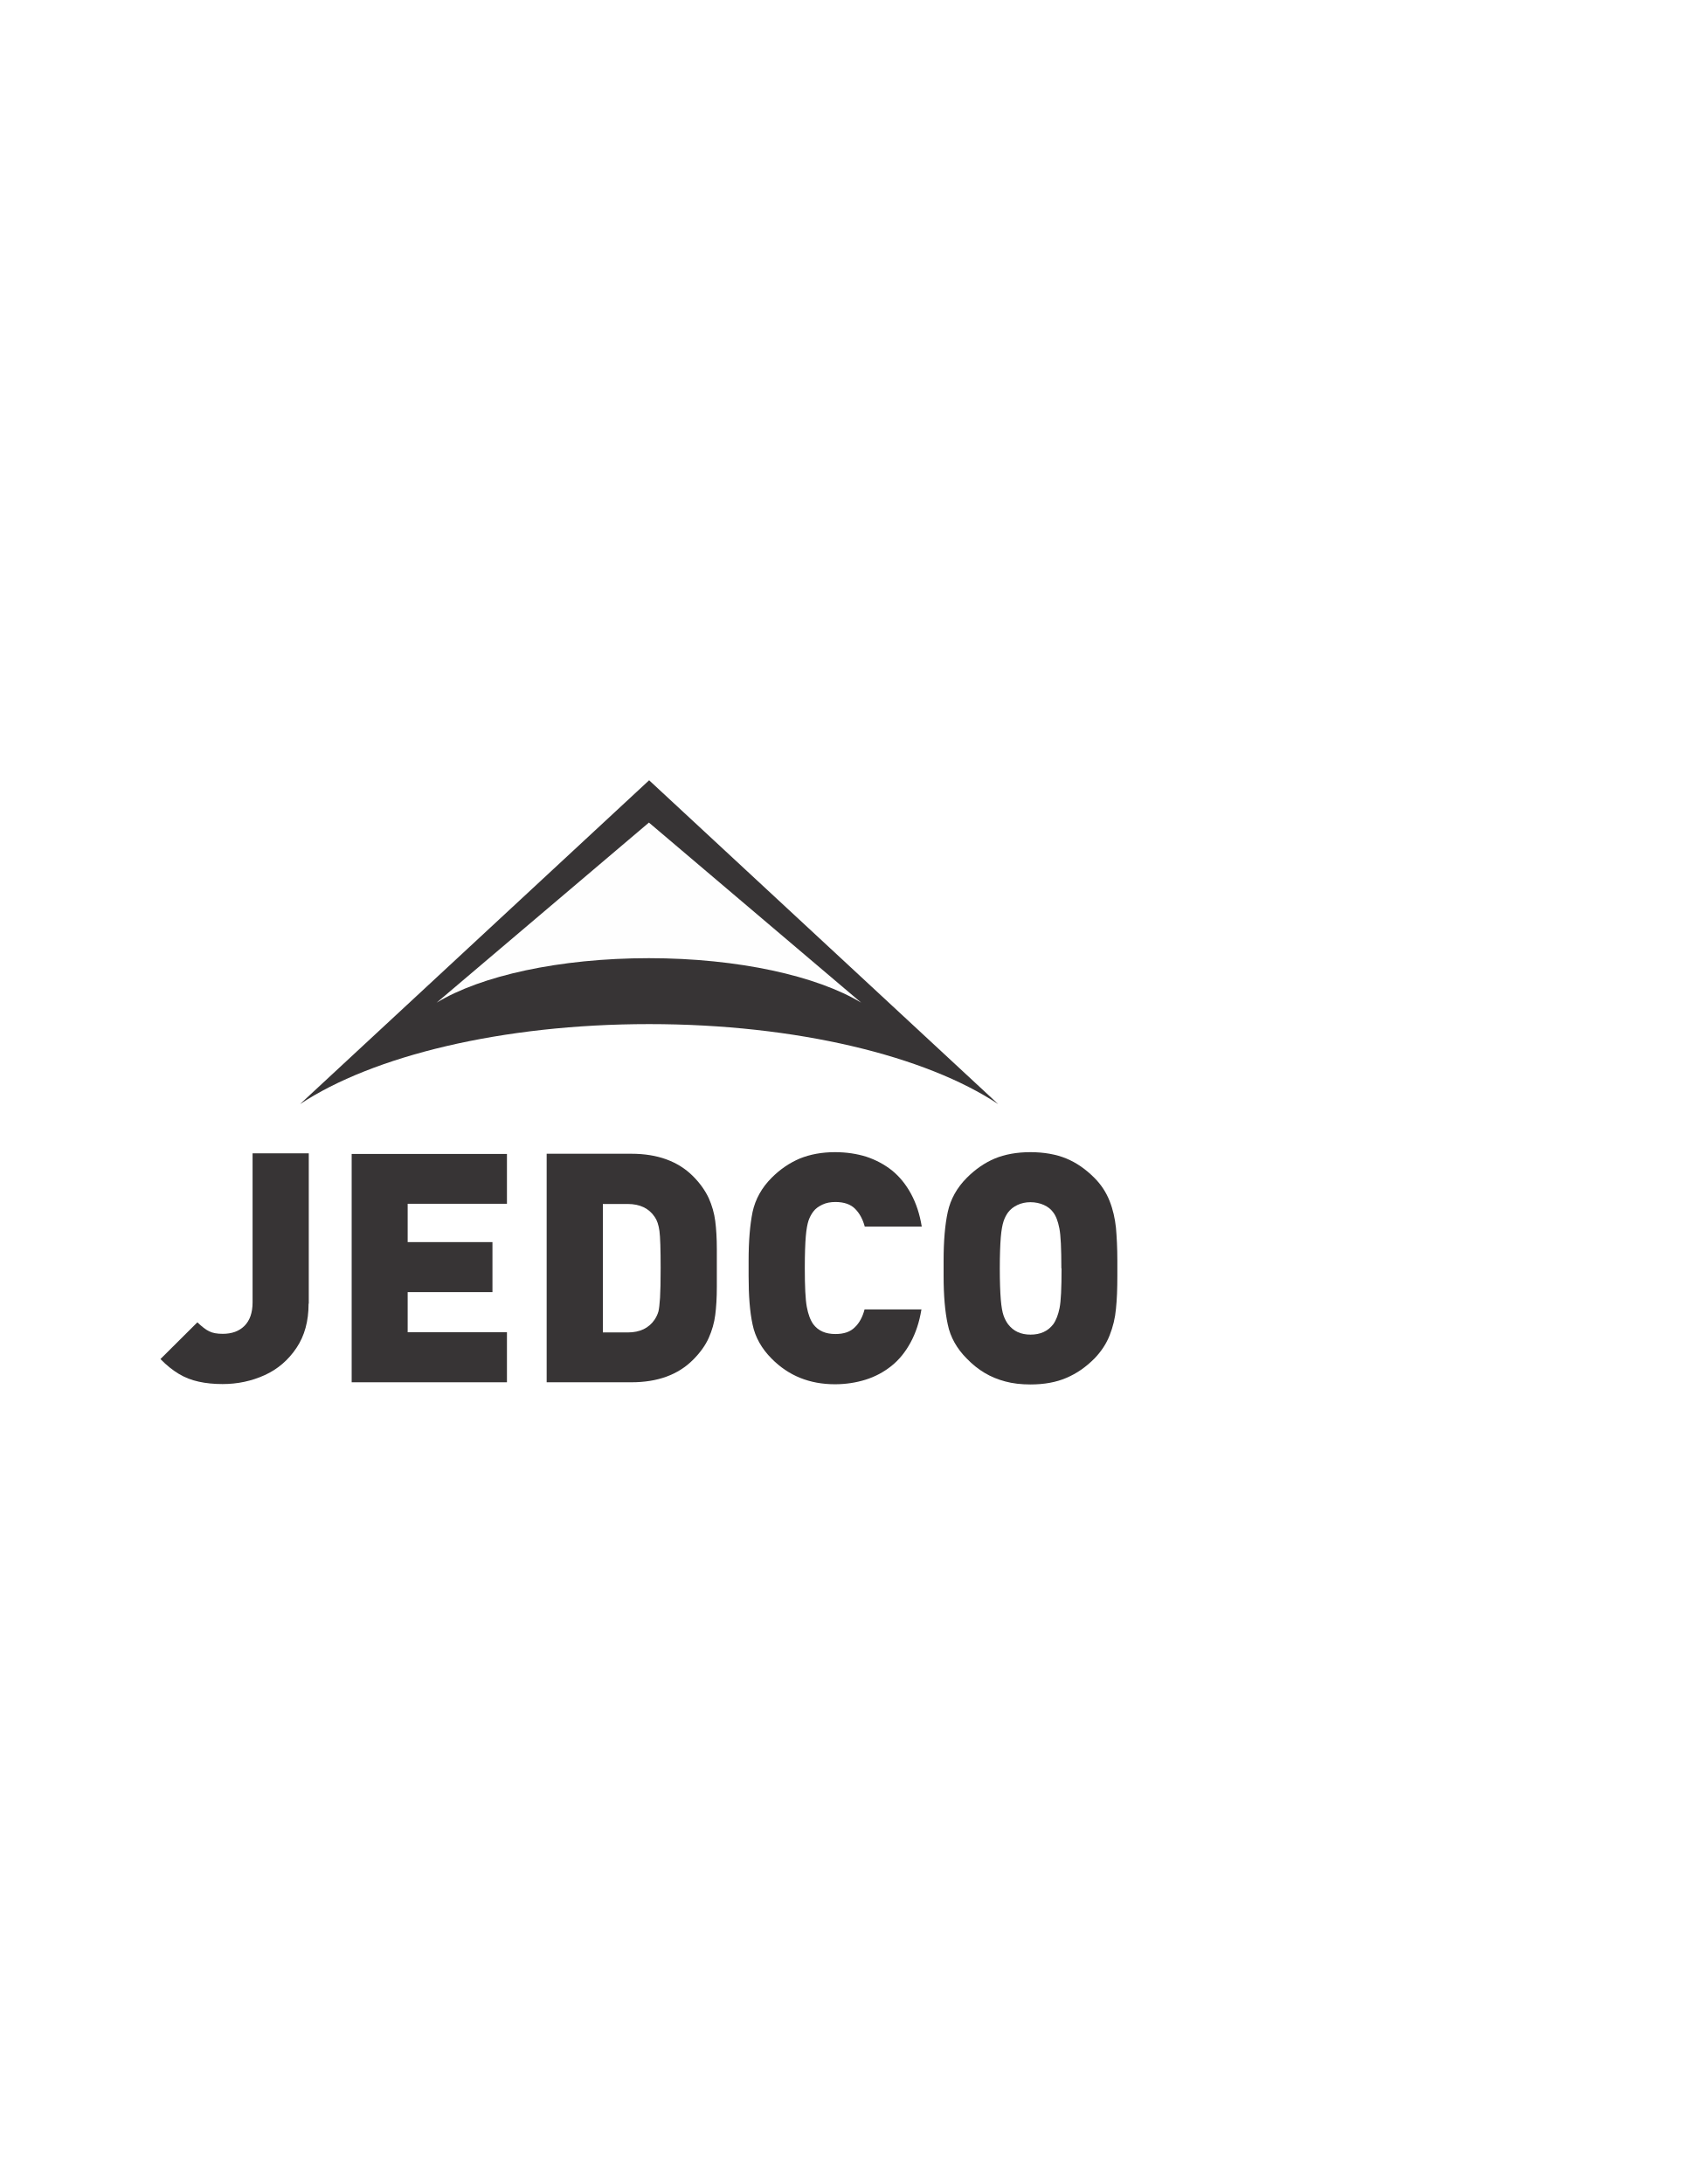
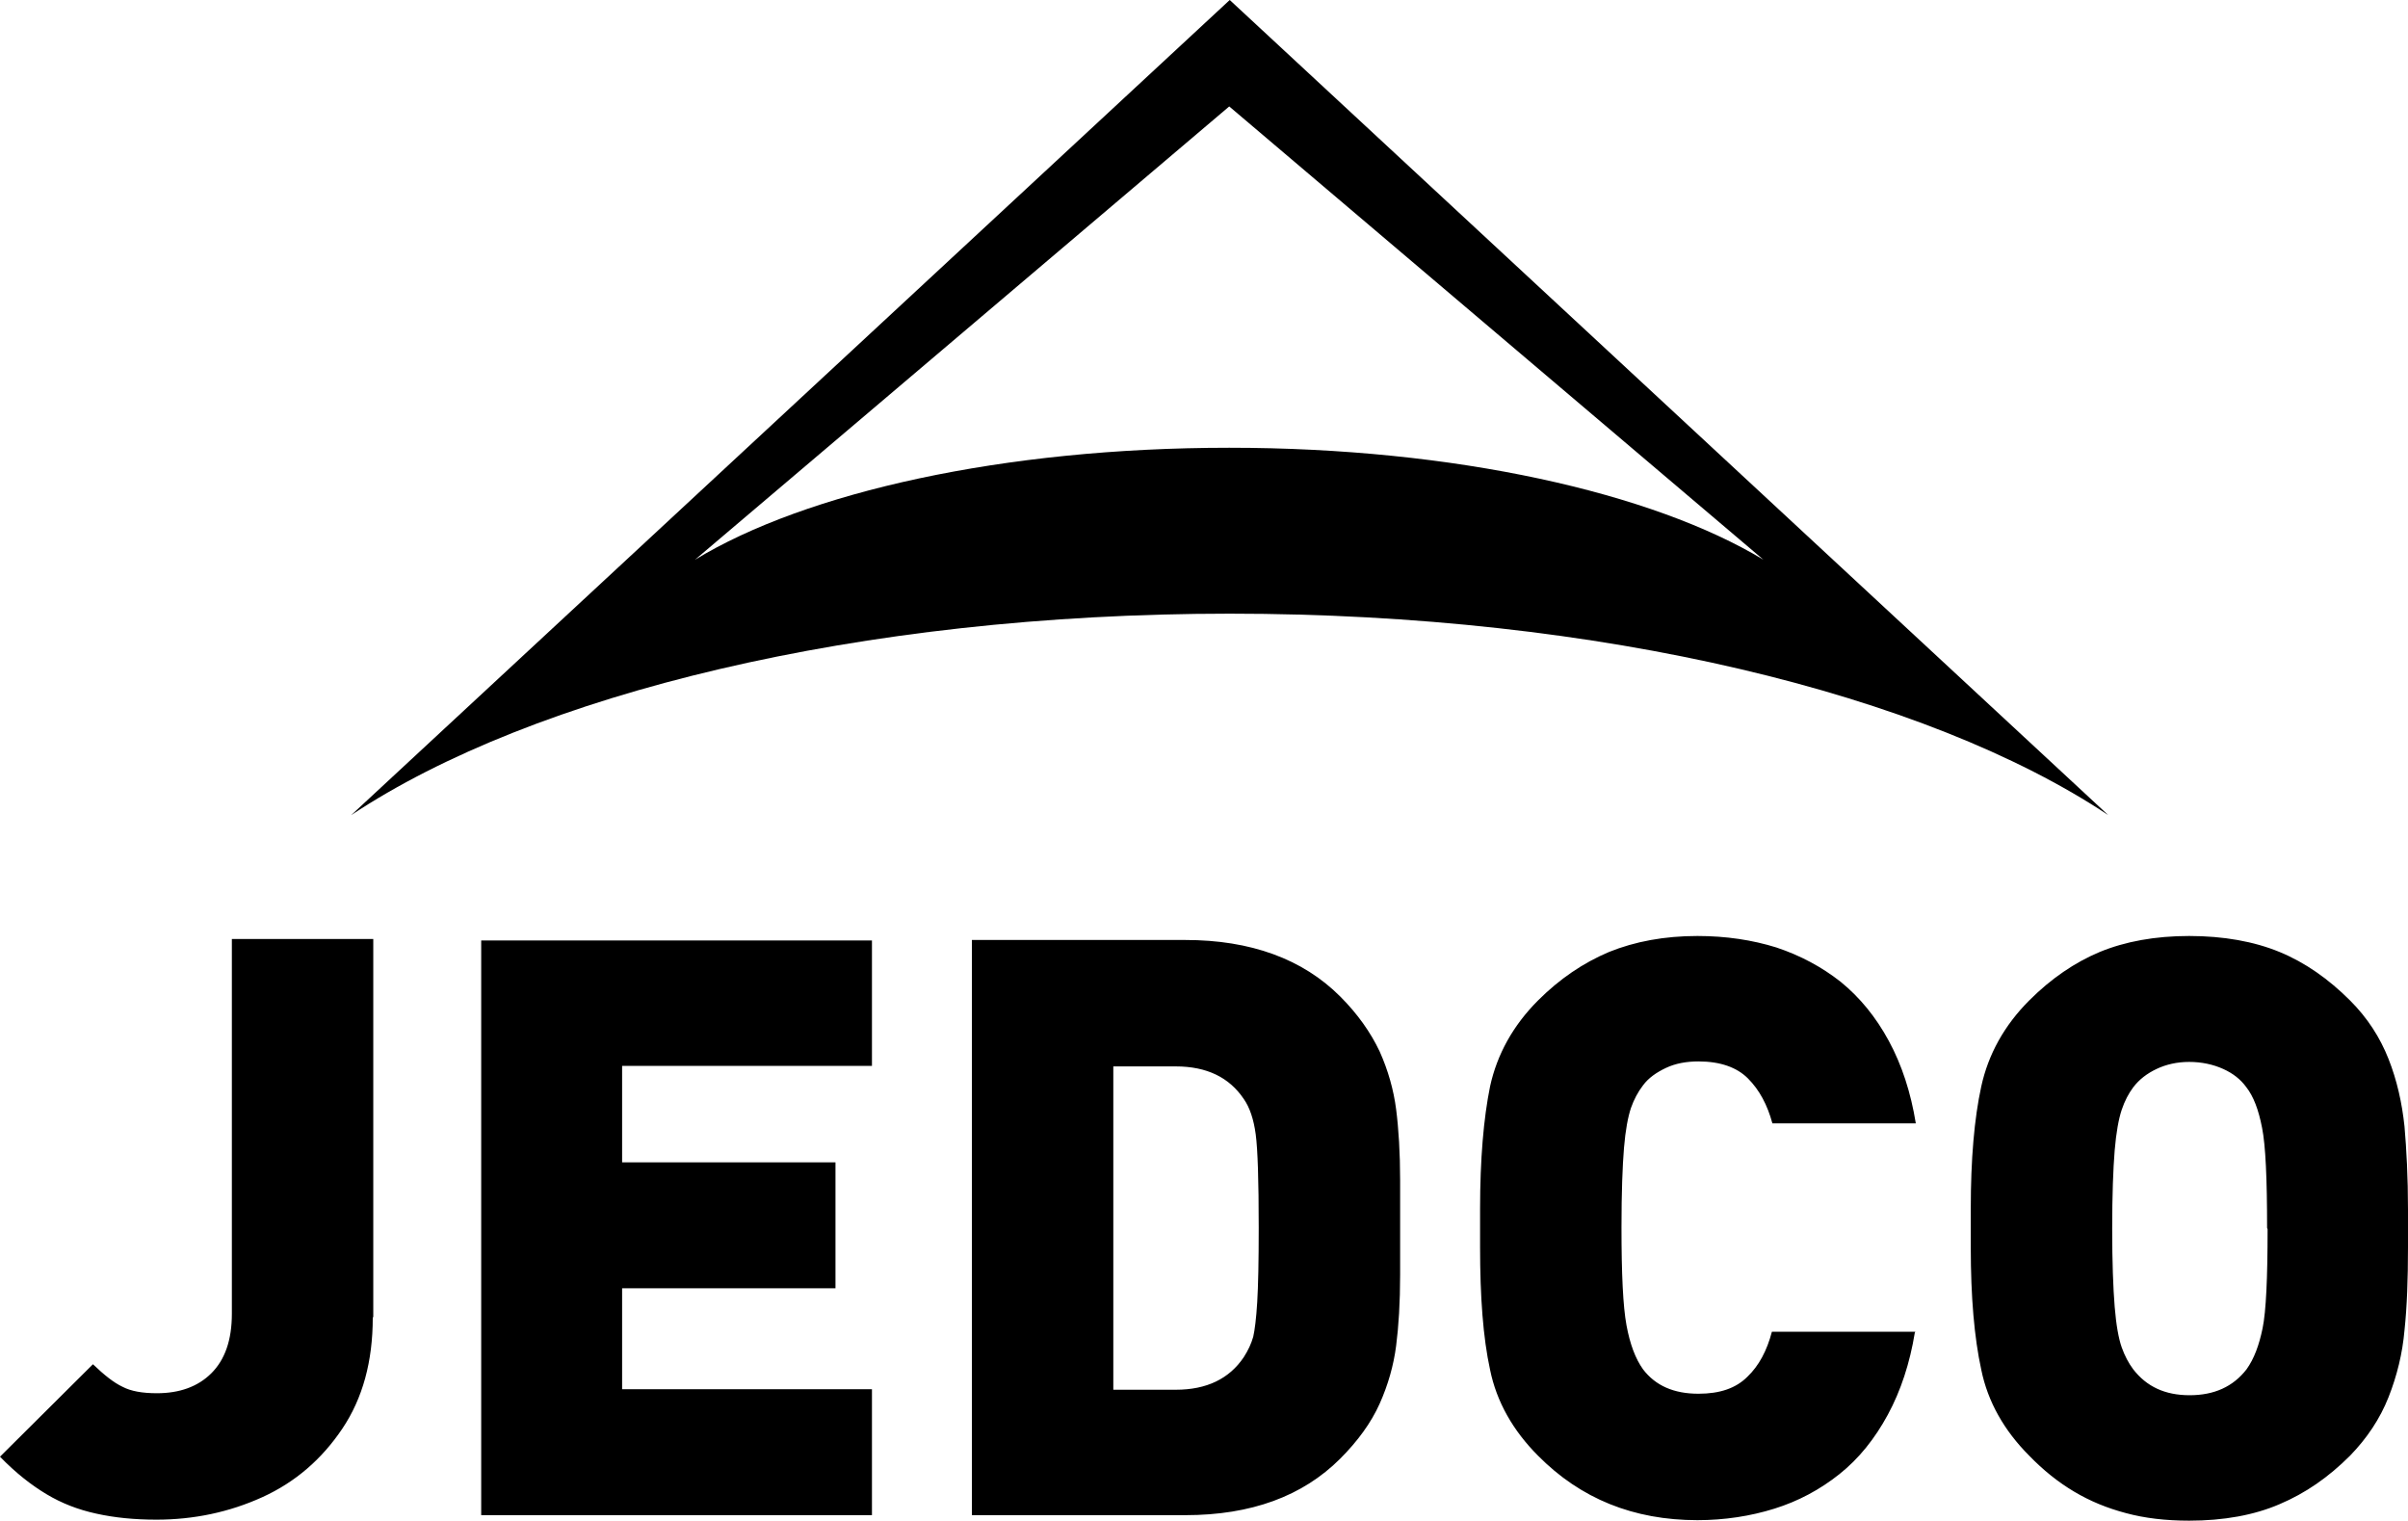
- <svg xmlns="http://www.w3.org/2000/svg" xml:space="preserve" width="8.5in" height="11in" version="1.1" style="shape-rendering:geometricPrecision; text-rendering:geometricPrecision; image-rendering:optimizeQuality; fill-rule:evenodd; clip-rule:evenodd" viewBox="0 0 8500 11000">
-   <defs>
-     <style type="text/css">
-    
+ <svg xmlns="http://www.w3.org/2000/svg" xml:space="preserve" width="4.819in" height="3.043in" version="1.1" style="clip-rule:evenodd;fill-rule:evenodd;image-rendering:optimizeQuality;shape-rendering:geometricPrecision;text-rendering:geometricPrecision" viewBox="0 0 4819 3043" id="svg1064">
+   <defs id="defs1046">
+     <style type="text/css" id="style1044">
    .fil0 {fill:#373435}
    .fil1 {fill:#FEFEFE}
-    
-   </style>
+    </style>
  </defs>
-   <g id="__x0023_Layer_x0020_1">
-     <path class="fil0" d="M5027 5561l-1758 -1631 -1758 1631c365,-242 1016,-403 1758,-403 743,0 1394,161 1758,403z" />
-     <path class="fil0" d="M1554 6567c0,87 -20,161 -61,222 -41,61 -94,107 -160,137 -66,30 -137,45 -212,45 -44,0 -84,-4 -120,-12 -37,-8 -70,-21 -100,-39 -30,-18 -61,-42 -93,-75l186 -185c23,22 42,37 59,45 17,9 40,13 69,13 45,0 82,-13 109,-40 27,-27 41,-66 41,-119l0 -750 283 0 0 756z" />
-     <polygon class="fil0" points="2553,6962 1771,6962 1771,5812 2553,5812 2553,6063 2053,6063 2053,6256 2480,6256 2480,6508 2053,6508 2053,6710 2553,6710 " />
-     <path class="fil0" d="M3327 6387c0,-95 -2,-157 -6,-187 -4,-30 -12,-54 -24,-71 -29,-43 -74,-65 -136,-65l-125 0 0 647 125 0c62,0 107,-22 136,-65 9,-14 15,-27 19,-41 3,-13 6,-36 8,-69 2,-33 3,-82 3,-149zm283 0l0 0 0 94c0,56 -3,103 -8,142 -5,39 -16,78 -33,116 -17,38 -44,75 -79,110 -75,75 -178,113 -310,113l-427 0 0 -1151 427 0c131,0 235,38 310,113 35,35 61,72 79,110 17,38 28,77 33,116 5,39 8,87 8,142l0 94z" />
-     <path class="fil0" d="M4640 6597c-10,61 -28,116 -54,164 -26,48 -58,88 -97,119 -39,31 -82,54 -130,69 -48,15 -100,23 -154,23 -128,0 -234,-43 -319,-129 -50,-50 -83,-108 -96,-172 -14,-64 -20,-146 -20,-245l0 -77c0,-99 7,-181 20,-245 14,-64 46,-122 96,-172 43,-43 90,-75 142,-97 52,-21 111,-32 177,-32 57,0 110,8 158,23 48,16 91,39 129,69 38,31 70,70 96,118 26,48 44,103 54,165l-287 0c-10,-37 -26,-67 -49,-90 -22,-22 -55,-34 -99,-34 -24,0 -46,4 -65,13 -19,9 -35,20 -46,35 -10,13 -18,28 -24,45 -6,18 -11,44 -14,80 -3,36 -5,89 -5,159 0,93 3,158 10,196 7,38 18,67 33,88 25,33 62,49 111,49 43,0 75,-11 98,-34 23,-22 39,-52 49,-90l287 0z" />
-     <path class="fil0" d="M5345 6387c0,-98 -3,-165 -10,-200 -7,-36 -17,-63 -32,-82 -11,-15 -26,-27 -46,-36 -20,-9 -43,-14 -68,-14 -24,0 -46,5 -65,14 -19,9 -35,21 -47,37 -9,12 -17,27 -23,45 -6,18 -11,45 -14,81 -3,37 -5,89 -5,157 0,67 2,119 5,156 3,37 8,64 14,81 6,17 14,32 23,44 27,35 64,52 113,52 49,0 87,-17 114,-52 15,-21 25,-48 32,-82 7,-34 10,-101 10,-198zm282 0l0 0 0 39c0,64 -2,119 -7,166 -4,46 -15,91 -32,134 -17,43 -43,82 -77,117 -43,43 -89,75 -141,97 -51,22 -112,33 -181,33 -47,0 -89,-5 -126,-15 -38,-10 -72,-24 -104,-43 -32,-19 -62,-43 -90,-72 -50,-50 -83,-108 -96,-172 -14,-64 -21,-146 -21,-245l0 -77c0,-99 7,-181 21,-245 14,-64 46,-122 96,-172 44,-44 91,-76 141,-97 51,-21 111,-32 179,-32 69,0 130,11 181,32 51,21 98,54 141,97 35,35 60,74 77,117 17,43 27,88 32,135 4,46 7,102 7,166l0 39z" />
-     <path class="fil1" d="M4337 5050l-1069 -907 -1069 907c222,-135 617,-224 1069,-224 451,0 847,90 1069,224z" />
-   </g>
+   <path style="fill:#000000;stroke-width:0.096;fill-opacity:1" d="M 236.256 0 L 67.488 156.576 C 102.528 133.344 165.024 117.889 236.256 117.889 C 307.584 117.889 370.079 133.344 405.023 156.576 L 236.256 0 z M 236.16 20.447 L 338.783 107.52 C 317.471 94.656 279.456 86.016 236.16 86.016 C 192.768 86.016 154.847 94.56 133.535 107.52 L 236.16 20.447 z M 326.111 179.809 C 319.775 179.809 314.111 180.865 309.119 182.881 C 304.127 184.993 299.616 188.063 295.488 192.191 C 290.688 196.991 287.615 202.559 286.271 208.703 C 285.023 214.847 284.352 222.721 284.352 232.225 L 284.352 239.615 C 284.352 249.119 284.927 256.993 286.271 263.137 C 287.519 269.281 290.688 274.848 295.488 279.648 C 303.648 287.904 313.823 292.031 326.111 292.031 C 331.295 292.031 336.288 291.264 340.896 289.824 C 345.504 288.384 349.633 286.175 353.377 283.199 C 357.121 280.223 360.192 276.383 362.688 271.775 C 365.183 267.167 366.911 261.887 367.871 256.031 L 367.969 255.84 L 340.416 255.84 C 339.456 259.488 337.921 262.368 335.713 264.48 C 333.505 266.688 330.433 267.744 326.305 267.744 C 321.601 267.744 318.048 266.207 315.648 263.039 C 314.208 261.023 313.152 258.24 312.48 254.592 C 311.808 250.944 311.52 244.703 311.52 235.775 C 311.52 229.055 311.712 223.968 312 220.512 C 312.288 217.056 312.768 214.56 313.344 212.832 C 313.92 211.2 314.688 209.76 315.648 208.512 C 316.704 207.072 318.24 206.016 320.064 205.152 C 321.888 204.288 324.001 203.904 326.305 203.904 C 330.529 203.904 333.697 205.056 335.809 207.168 C 338.017 209.376 339.552 212.257 340.512 215.809 L 368.064 215.809 C 367.104 209.857 365.377 204.577 362.881 199.969 C 360.385 195.361 357.312 191.617 353.664 188.641 C 350.016 185.761 345.887 183.552 341.279 182.016 C 336.671 180.576 331.583 179.809 326.111 179.809 z M 420.576 179.809 C 414.048 179.809 408.289 180.865 403.393 182.881 C 398.593 184.897 394.079 187.967 389.855 192.191 C 385.055 196.991 381.985 202.559 380.641 208.703 C 379.297 214.847 378.623 222.721 378.623 232.225 L 378.623 239.615 C 378.623 249.119 379.297 256.993 380.641 263.137 C 381.889 269.281 385.055 274.848 389.855 279.648 C 392.543 282.432 395.424 284.737 398.496 286.561 C 401.568 288.385 404.832 289.728 408.48 290.688 C 412.032 291.647 416.064 292.129 420.576 292.129 C 427.2 292.129 433.055 291.073 437.951 288.961 C 442.943 286.849 447.36 283.776 451.488 279.648 C 454.752 276.288 457.249 272.544 458.881 268.416 C 460.513 264.288 461.567 259.969 461.951 255.553 C 462.431 251.041 462.623 245.759 462.623 239.615 L 462.623 236.064 L 462.623 232.32 C 462.623 226.176 462.335 220.801 461.951 216.385 C 461.471 211.873 460.513 207.552 458.881 203.424 C 457.249 199.296 454.848 195.551 451.488 192.191 C 447.36 188.063 442.847 184.897 437.951 182.881 C 433.055 180.865 427.2 179.809 420.576 179.809 z M 44.545 180.385 L 44.545 252.385 C 44.545 257.473 43.199 261.217 40.607 263.809 C 38.015 266.401 34.465 267.648 30.145 267.648 C 27.361 267.648 25.152 267.264 23.52 266.4 C 21.888 265.632 20.063 264.192 17.855 262.08 L 0 279.84 C 3.072 283.008 6.048 285.311 8.928 287.039 C 11.808 288.767 14.975 290.015 18.527 290.783 C 21.983 291.551 25.825 291.936 30.049 291.936 C 37.249 291.936 44.064 290.495 50.4 287.615 C 56.736 284.735 61.824 280.321 65.76 274.465 C 69.696 268.609 71.615 261.504 71.615 253.152 L 71.713 252.961 L 71.713 180.385 L 44.545 180.385 z M 186.721 180.576 L 186.721 291.072 L 227.713 291.072 C 240.385 291.072 250.273 287.425 257.473 280.225 C 260.833 276.865 263.425 273.312 265.057 269.664 C 266.689 266.016 267.745 262.271 268.225 258.527 C 268.705 254.783 268.992 250.272 268.992 244.896 L 268.992 235.871 L 268.992 235.775 L 268.992 226.752 C 268.992 221.472 268.705 216.863 268.225 213.119 C 267.745 209.375 266.689 205.632 265.057 201.984 C 263.329 198.336 260.833 194.784 257.473 191.424 C 250.273 184.224 240.289 180.576 227.713 180.576 L 186.721 180.576 z M 92.447 180.672 L 92.447 291.072 L 167.52 291.072 L 167.52 266.881 L 119.52 266.881 L 119.52 247.488 L 160.512 247.488 L 160.512 223.297 L 119.52 223.297 L 119.52 204.768 L 167.52 204.768 L 167.52 180.672 L 92.447 180.672 z M 420.576 204 C 422.976 204 425.184 204.48 427.104 205.344 C 429.024 206.208 430.464 207.361 431.52 208.801 C 432.96 210.625 433.92 213.216 434.592 216.672 C 435.264 220.032 435.553 226.463 435.553 235.871 L 435.648 236.16 C 435.648 245.472 435.36 251.904 434.688 255.168 C 434.015 258.432 433.055 261.023 431.615 263.039 C 429.023 266.399 425.376 268.031 420.672 268.031 C 415.968 268.031 412.416 266.399 409.824 263.039 C 408.96 261.887 408.191 260.448 407.615 258.816 C 407.039 257.184 406.559 254.591 406.271 251.039 C 405.983 247.487 405.793 242.496 405.793 236.064 C 405.793 229.536 405.983 224.544 406.271 220.992 C 406.559 217.536 407.039 214.945 407.615 213.217 C 408.191 211.489 408.96 210.048 409.824 208.896 C 410.976 207.36 412.512 206.208 414.336 205.344 C 416.16 204.48 418.272 204 420.576 204 z M 213.889 204.863 L 225.889 204.863 C 231.841 204.863 236.159 206.976 238.943 211.104 C 240.095 212.736 240.864 215.04 241.248 217.92 C 241.632 220.8 241.824 226.751 241.824 235.871 C 241.824 242.303 241.727 247.008 241.535 250.176 C 241.343 253.344 241.056 255.553 240.768 256.801 C 240.384 258.145 239.807 259.392 238.943 260.736 C 236.159 264.864 231.841 266.977 225.889 266.977 L 213.889 266.977 L 213.889 204.863 z " transform="scale(10.41667)" id="path1049" />
</svg>
